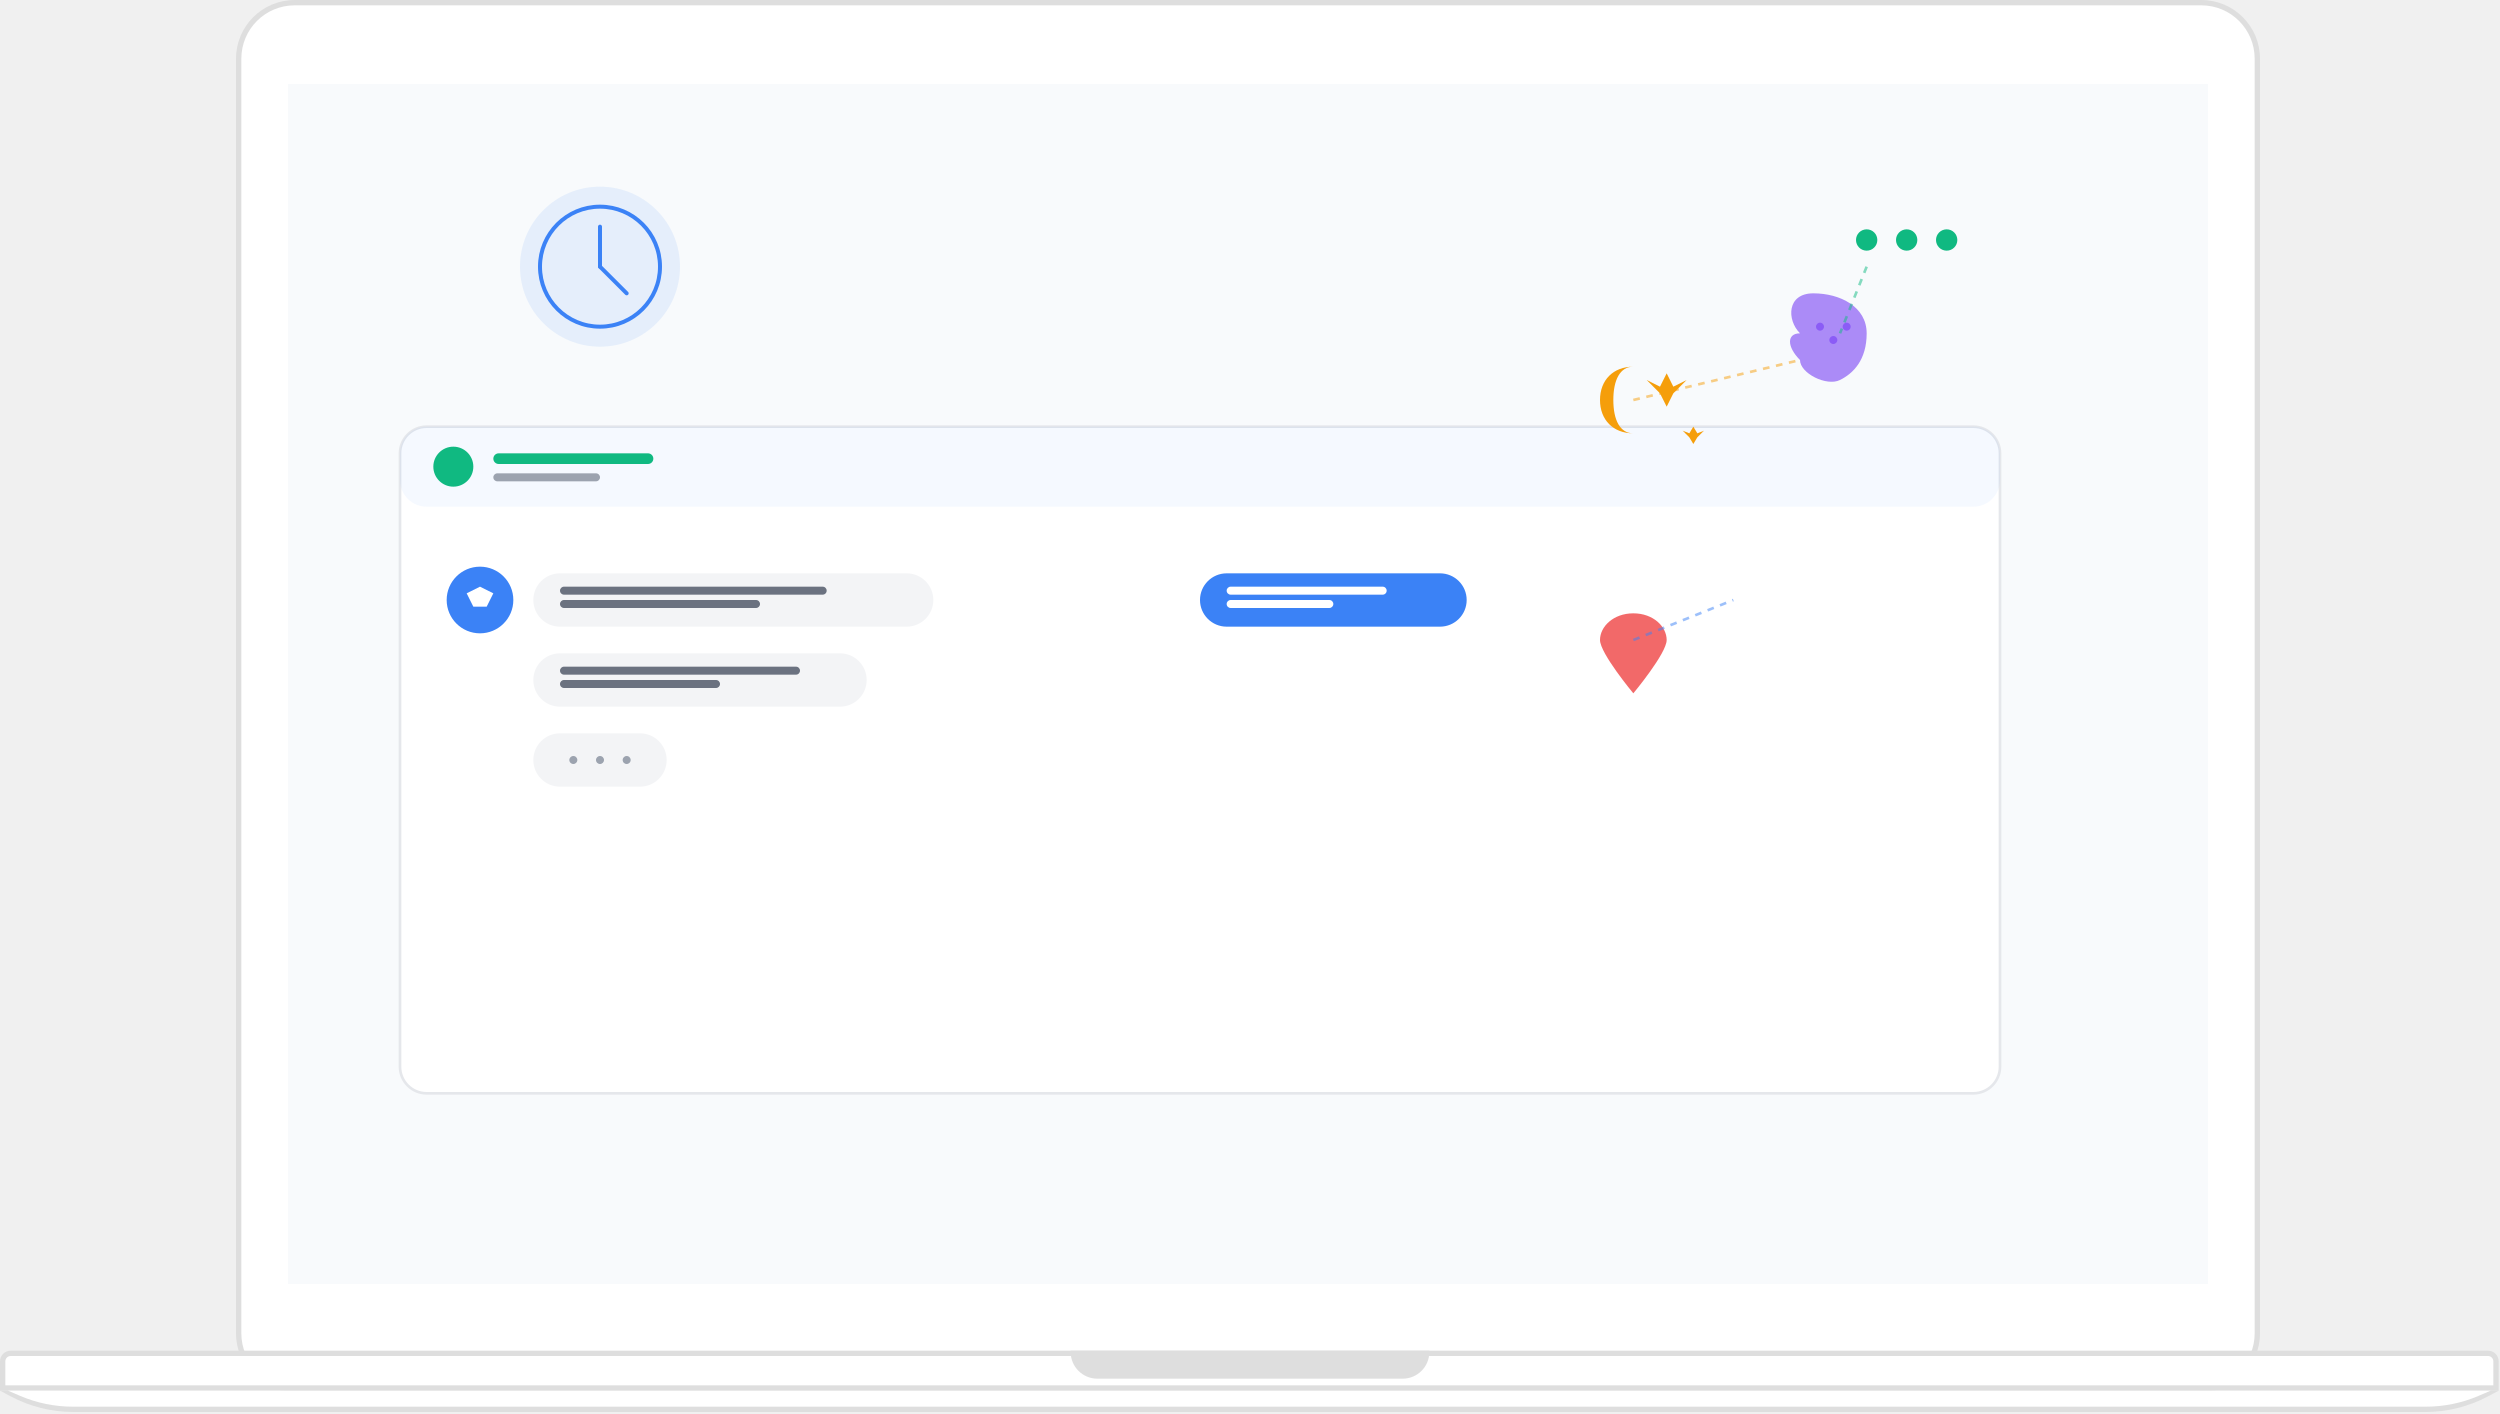
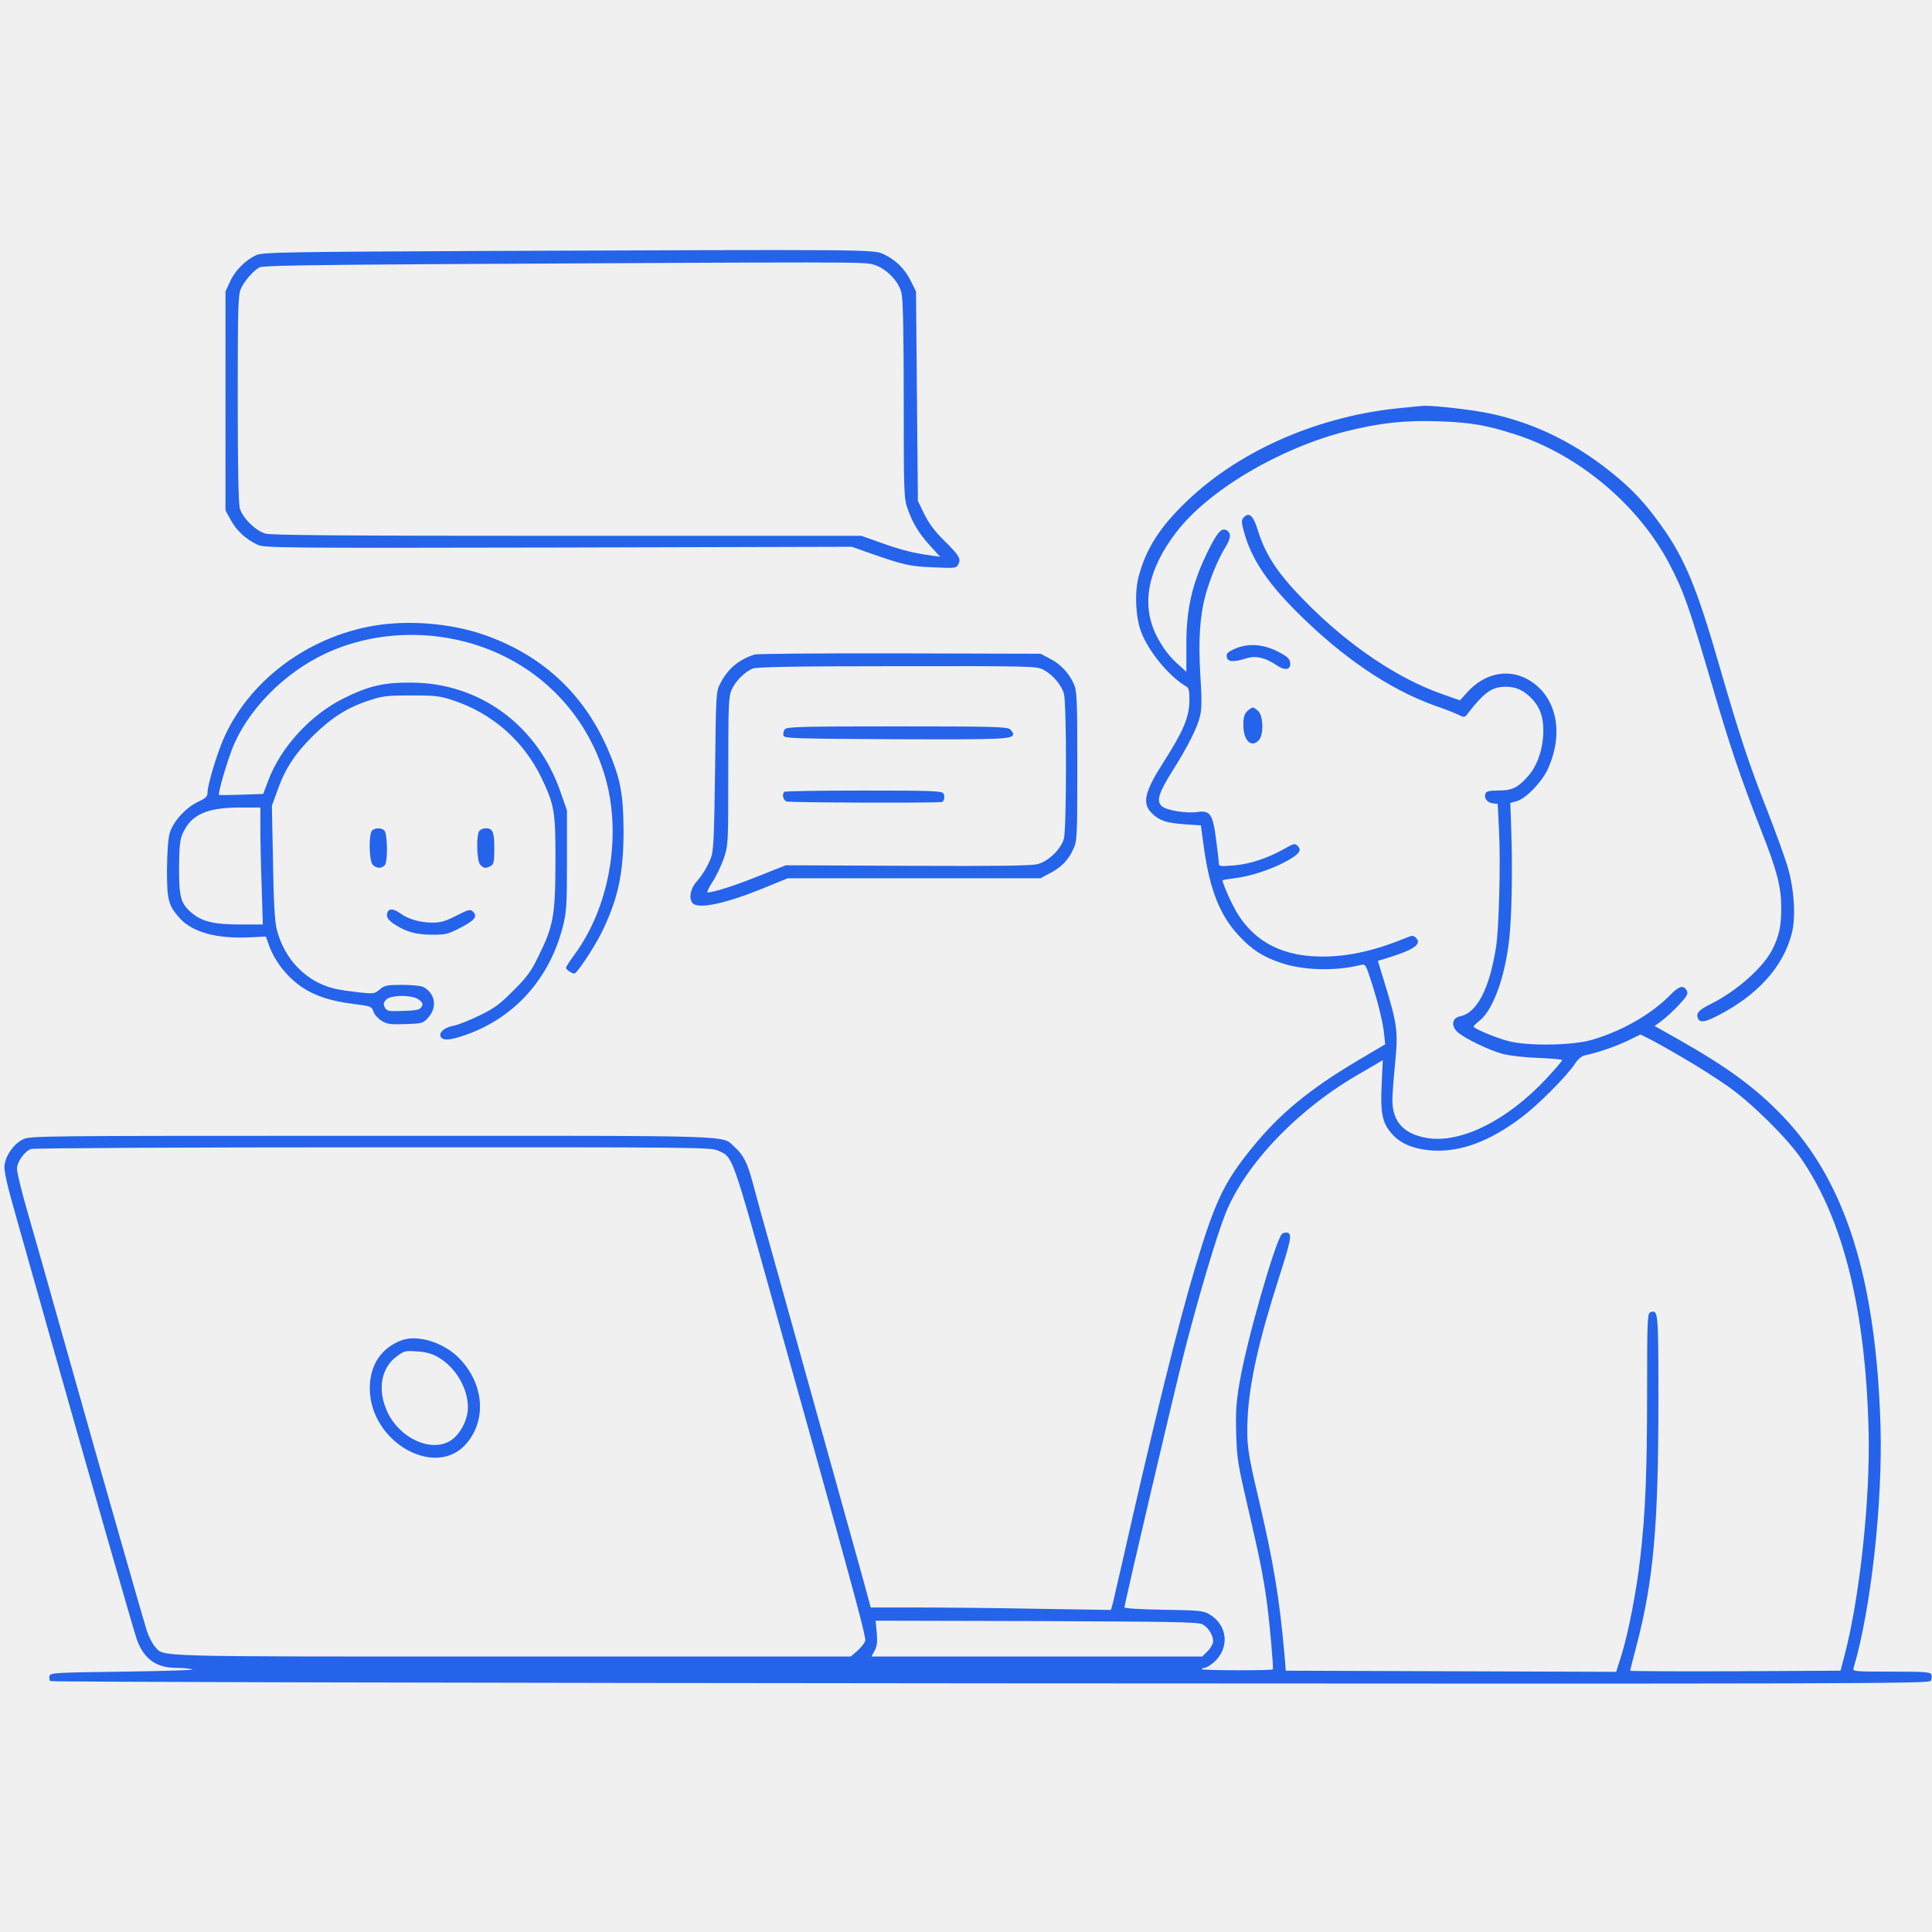
- <svg xmlns="http://www.w3.org/2000/svg" width="1875" height="1060" viewBox="0 0 1875 1060" fill="none">
-   <path fill-rule="evenodd" clip-rule="evenodd" d="M221.003 0H1651C1675.3 0 1695 19.7 1695 44V1000C1695 1024.3 1675.3 1044 1651 1044H221.003C196.702 1044 177.003 1024.3 177.003 1000V44C177.003 19.7 196.702 0 221.003 0Z" fill="#DEDEDE" />
-   <path fill-rule="evenodd" clip-rule="evenodd" d="M221.003 4H1651C1673.09 4 1691 21.909 1691 44V1000C1691 1022.09 1673.09 1040 1651 1040H221.003C198.912 1040 181.003 1022.09 181.003 1000V44C181.003 21.909 198.912 4 221.003 4Z" fill="white" />
-   <path d="M0.003 1021C0.003 1016.58 3.585 1013 8.003 1013H1866C1870.42 1013 1874 1016.58 1874 1021V1043H0.003V1021Z" fill="#DEDEDE" />
-   <path fill-rule="evenodd" clip-rule="evenodd" d="M4.003 1021C4.003 1018.79 5.794 1017 8.003 1017H1866C1868.21 1017 1870 1018.79 1870 1021V1039H4.003V1021Z" fill="white" />
-   <path fill-rule="evenodd" clip-rule="evenodd" d="M0.003 1043H1874L1866.06 1047.24C1851.58 1054.96 1835.42 1059 1819 1059H55.003C38.589 1059 22.427 1054.96 7.944 1047.24L0.003 1043Z" fill="#DEDEDE" />
-   <path fill-rule="evenodd" clip-rule="evenodd" d="M6.003 1043H1868L1858.87 1046.92C1846.42 1052.25 1833.02 1055 1819.48 1055H54.529C40.986 1055 27.584 1052.25 15.137 1046.92L6.003 1043Z" fill="white" />
-   <path d="M803.003 1013H1072V1014C1072 1025.05 1063.05 1034 1052 1034H823.003C811.957 1034 803.003 1025.05 803.003 1014V1013Z" fill="#DEDEDE" />
-   <rect x="216.003" y="63.002" width="1440" height="900" fill="#F8FAFC" />
-   <circle cx="450" cy="200" r="60" fill="#3B82F6" fill-opacity="0.1" />
-   <circle cx="450" cy="200" r="45" stroke="#3B82F6" stroke-width="3" fill="none" />
-   <line x1="450" y1="170" x2="450" y2="200" stroke="#3B82F6" stroke-width="3" stroke-linecap="round" />
-   <line x1="450" y1="200" x2="470" y2="220" stroke="#3B82F6" stroke-width="3" stroke-linecap="round" />
-   <rect x="300" y="320" width="1200" height="500" rx="20" fill="white" stroke="#E5E7EB" stroke-width="2" />
-   <rect x="300" y="320" width="1200" height="60" rx="20" fill="#3B82F6" fill-opacity="0.05" />
-   <circle cx="340" cy="350" r="15" fill="#10B981" />
-   <rect x="370" y="340" width="120" height="8" rx="4" fill="#10B981" />
-   <rect x="370" y="355" width="80" height="6" rx="3" fill="#9CA3AF" />
-   <circle cx="360" cy="450" r="25" fill="#3B82F6" />
-   <path d="M350 445 L360 440 L370 445 L365 455 L355 455 Z" fill="white" />
-   <circle cx="357" cy="447" r="2" fill="white" />
-   <circle cx="363" cy="447" r="2" fill="white" />
-   <rect x="400" y="430" width="300" height="40" rx="20" fill="#F3F4F6" />
-   <rect x="420" y="440" width="200" height="6" rx="3" fill="#6B7280" />
-   <rect x="420" y="450" width="150" height="6" rx="3" fill="#6B7280" />
-   <rect x="400" y="490" width="250" height="40" rx="20" fill="#F3F4F6" />
-   <rect x="420" y="500" width="180" height="6" rx="3" fill="#6B7280" />
-   <rect x="420" y="510" width="120" height="6" rx="3" fill="#6B7280" />
-   <rect x="900" y="430" width="200" height="40" rx="20" fill="#3B82F6" />
-   <rect x="920" y="440" width="120" height="6" rx="3" fill="white" />
-   <rect x="920" y="450" width="80" height="6" rx="3" fill="white" />
-   <path d="M1200 480 C1200 470, 1210 460, 1225 460 C1240 460, 1250 470, 1250 480 C1250 490, 1225 520, 1225 520 C1225 520, 1200 490, 1200 480 Z" fill="#EF4444" fill-opacity="0.8" />
-   <rect x="400" y="550" width="100" height="40" rx="20" fill="#F3F4F6" />
-   <circle cx="430" cy="570" r="3" fill="#9CA3AF">
-     <animate attributeName="opacity" values="0.3;1;0.3" dur="1.5s" repeatCount="indefinite" />
-   </circle>
-   <circle cx="450" cy="570" r="3" fill="#9CA3AF">
-     <animate attributeName="opacity" values="0.3;1;0.3" dur="1.5s" begin="0.5s" repeatCount="indefinite" />
-   </circle>
-   <circle cx="470" cy="570" r="3" fill="#9CA3AF">
-     <animate attributeName="opacity" values="0.3;1;0.3" dur="1.5s" begin="1s" repeatCount="indefinite" />
-   </circle>
-   <circle cx="1400" cy="180" r="8" fill="#10B981">
-     <animate attributeName="r" values="8;12;8" dur="2s" repeatCount="indefinite" />
-     <animate attributeName="opacity" values="1;0.5;1" dur="2s" repeatCount="indefinite" />
-   </circle>
-   <circle cx="1430" cy="180" r="8" fill="#10B981">
-     <animate attributeName="r" values="8;12;8" dur="2s" begin="0.5s" repeatCount="indefinite" />
-     <animate attributeName="opacity" values="1;0.5;1" dur="2s" begin="0.5s" repeatCount="indefinite" />
-   </circle>
-   <circle cx="1460" cy="180" r="8" fill="#10B981">
-     <animate attributeName="r" values="8;12;8" dur="2s" begin="1s" repeatCount="indefinite" />
-     <animate attributeName="opacity" values="1;0.5;1" dur="2s" begin="1s" repeatCount="indefinite" />
-   </circle>
-   <path d="M1350 250 C1340 240, 1340 220, 1360 220 C1380 220, 1400 230, 1400 250 C1400 270, 1390 280, 1380 285 C1370 290, 1350 280, 1350 270 C1340 260, 1340 250, 1350 250 Z" fill="#8B5CF6" fill-opacity="0.7" />
-   <circle cx="1365" cy="245" r="3" fill="#8B5CF6" />
-   <circle cx="1375" cy="255" r="3" fill="#8B5CF6" />
-   <circle cx="1385" cy="245" r="3" fill="#8B5CF6" />
-   <path d="M1200 300 C1200 285, 1210 275, 1225 275 C1215 275, 1210 285, 1210 300 C1210 315, 1215 325, 1225 325 C1210 325, 1200 315, 1200 300 Z" fill="#F59E0B" />
-   <path d="M1250 280 L1255 290 L1265 285 L1255 295 L1250 305 L1245 295 L1235 285 L1245 290 Z" fill="#F59E0B" />
-   <path d="M1270 320 L1273 325 L1278 323 L1273 328 L1270 333 L1267 328 L1262 323 L1267 325 Z" fill="#F59E0B" />
-   <line x1="1225" y1="480" x2="1300" y2="450" stroke="#3B82F6" stroke-width="2" stroke-dasharray="5,5" opacity="0.5" />
-   <line x1="1400" y1="200" x2="1380" y2="250" stroke="#10B981" stroke-width="2" stroke-dasharray="5,5" opacity="0.5" />
-   <line x1="1225" y1="300" x2="1350" y2="270" stroke="#F59E0B" stroke-width="2" stroke-dasharray="5,5" opacity="0.5" />
+ <svg xmlns="http://www.w3.org/2000/svg" version="1.0" width="1024pt" height="1024pt" viewBox="0 0 1024 1024" preserveAspectRatio="xMidYMid meet">
+   <g transform="translate(0,1024) scale(0.1,-0.1)" fill="#2563EB" stroke="none">
+     <path d="M2585 8910 c-1079 -5 -1193 -7 -1226 -22 -57 -25 -114 -83 -140 -141 l-24 -52 0 -580 0 -580 29 -53 c32 -57 81 -102 143 -130 36 -16 134 -17 1593 -14 l1555 4 90 -32 c186 -65 217 -72 341 -77 116 -5 122 -5 133 15 16 30 6 47 -74 126 -50 49 -82 92 -106 141 l-34 70 -5 555 -5 555 -28 57 c-32 64 -80 111 -146 142 -54 24 -90 24 -2096 16z m2040 -71 c67 -17 137 -86 153 -151 8 -33 12 -202 12 -566 0 -493 1 -522 20 -577 27 -78 60 -132 121 -199 l52 -57 -44 6 c-99 14 -159 29 -264 66 l-109 39 -1559 0 c-1209 0 -1569 3 -1601 12 -53 16 -121 84 -135 134 -7 26 -11 227 -11 582 0 468 2 548 16 580 16 38 64 95 99 115 15 9 262 13 930 17 2209 12 2268 12 2320 -1z" />
+     <path d="M7440 8079 c-440 -39 -864 -222 -1148 -494 -144 -137 -220 -256 -258 -405 -21 -84 -15 -213 15 -291 40 -105 152 -239 241 -289 11 -7 15 -26 14 -79 -2 -83 -33 -158 -135 -317 -105 -165 -118 -223 -61 -277 38 -37 75 -49 172 -56 l85 -6 17 -125 c31 -217 84 -352 183 -458 69 -75 129 -114 226 -146 119 -40 289 -44 424 -10 21 5 25 -1 48 -73 38 -114 67 -230 73 -293 l6 -55 -149 -88 c-257 -153 -415 -284 -563 -468 -144 -179 -191 -279 -293 -619 -91 -302 -220 -823 -392 -1585 -20 -88 -41 -178 -46 -199 l-11 -39 -386 6 c-213 4 -499 7 -637 7 l-250 0 -36 133 c-48 172 -362 1301 -477 1712 -50 176 -100 358 -112 405 -29 108 -50 149 -96 190 -74 65 69 60 -1919 60 -1802 0 -1816 0 -1855 -20 -48 -24 -90 -84 -96 -137 -4 -28 14 -106 66 -288 39 -137 116 -410 171 -605 218 -772 449 -1577 464 -1619 36 -102 103 -151 207 -151 35 0 74 -4 88 -8 14 -4 -150 -9 -365 -12 -370 -5 -390 -6 -393 -24 -2 -10 0 -22 5 -26 4 -5 2246 -10 4982 -12 4569 -3 4975 -2 4984 13 6 9 7 24 4 33 -6 14 -31 16 -212 16 -192 0 -206 1 -201 18 93 313 155 876 143 1287 -24 777 -185 1290 -515 1636 -143 150 -291 260 -558 411 l-124 70 38 28 c20 15 61 52 90 83 45 49 51 60 42 77 -17 31 -42 24 -90 -26 -98 -100 -255 -190 -415 -236 -106 -30 -344 -33 -444 -5 -69 19 -181 66 -181 76 0 3 15 18 33 32 72 58 136 236 157 439 13 123 17 366 10 570 l-5 144 35 10 c48 14 130 99 162 166 94 202 45 406 -118 486 -102 50 -221 21 -308 -76 l-38 -42 -91 32 c-236 82 -495 256 -720 483 -153 154 -219 252 -262 392 -23 74 -47 94 -75 60 -11 -13 -10 -26 4 -76 38 -139 122 -266 281 -424 238 -238 487 -408 730 -495 50 -17 105 -39 124 -48 32 -16 34 -16 52 8 84 109 127 140 198 140 53 0 89 -15 130 -53 49 -47 71 -100 71 -178 0 -94 -30 -185 -81 -243 -54 -61 -85 -76 -159 -76 -47 0 -62 -4 -67 -16 -9 -24 10 -49 40 -52 l25 -3 7 -137 c9 -163 0 -519 -15 -617 -34 -223 -101 -354 -192 -372 -40 -8 -48 -46 -17 -79 30 -32 166 -99 244 -120 33 -9 117 -19 188 -21 70 -3 127 -8 127 -12 0 -4 -38 -48 -85 -99 -209 -223 -456 -345 -635 -313 -122 22 -180 87 -180 201 0 30 7 121 15 201 16 165 10 203 -58 425 l-34 111 55 17 c136 42 180 73 147 105 -13 13 -20 14 -48 2 -170 -70 -309 -101 -449 -101 -204 0 -352 74 -446 223 -31 49 -82 162 -82 181 0 2 28 7 63 11 80 9 196 47 271 88 72 39 88 60 64 83 -15 15 -20 14 -71 -15 -88 -50 -183 -81 -268 -88 -73 -6 -79 -5 -79 13 0 10 -7 69 -15 129 -17 130 -31 151 -100 141 -57 -8 -163 9 -187 31 -30 27 -18 68 55 185 85 135 134 233 148 295 9 38 9 92 1 214 -11 186 -3 313 28 427 25 89 68 193 104 250 31 50 33 78 6 92 -26 14 -49 -12 -99 -114 -84 -172 -114 -306 -113 -499 l0 -138 -36 33 c-52 44 -89 94 -122 158 -83 165 -48 351 106 551 170 221 545 443 899 533 179 45 312 59 490 53 170 -6 252 -20 405 -69 337 -108 655 -375 818 -687 74 -141 102 -219 217 -611 103 -353 155 -508 274 -813 80 -203 102 -289 102 -399 0 -97 -11 -149 -48 -222 -48 -94 -187 -218 -323 -286 -61 -30 -79 -48 -73 -70 8 -31 31 -31 96 1 219 110 357 261 404 442 22 87 13 234 -22 352 -14 49 -62 180 -105 291 -101 257 -148 399 -255 768 -121 422 -186 578 -312 753 -80 111 -138 175 -233 255 -205 172 -427 284 -671 336 -85 19 -304 44 -354 41 -11 -1 -58 -5 -105 -10z m1486 -3449 c74 -43 181 -111 237 -151 123 -87 312 -274 385 -382 223 -325 340 -801 356 -1442 9 -361 -47 -881 -127 -1187 l-22 -83 -557 -3 c-307 -1 -558 0 -558 3 0 3 16 65 35 137 89 342 115 635 115 1294 0 475 -1 485 -44 468 -14 -6 -16 -47 -16 -418 0 -428 -9 -644 -36 -881 -19 -170 -63 -399 -100 -518 l-28 -88 -875 3 -876 3 -7 85 c-27 302 -58 489 -138 830 -58 246 -64 288 -57 430 9 182 61 413 168 745 61 192 67 222 45 231 -9 3 -23 1 -31 -6 -33 -28 -189 -570 -225 -788 -18 -103 -21 -155 -18 -272 4 -132 10 -166 61 -385 67 -288 82 -366 102 -510 15 -113 36 -348 31 -353 -7 -7 -376 -6 -376 1 0 4 6 7 14 7 8 0 28 12 46 26 89 75 79 200 -20 258 -32 19 -55 21 -242 24 -126 2 -208 7 -208 13 0 19 262 1137 320 1364 72 281 169 607 215 722 107 267 392 562 720 747 28 16 64 37 82 48 l32 19 -6 -130 c-7 -152 3 -201 53 -259 46 -54 119 -84 219 -90 149 -8 301 49 467 174 89 66 241 219 285 285 15 24 36 42 52 45 70 15 163 47 226 77 l70 34 48 -24 c26 -13 109 -59 183 -103z m-5119 -489 c79 -36 69 -9 307 -863 47 -170 125 -446 172 -615 258 -925 304 -1100 300 -1119 -3 -12 -22 -36 -41 -53 l-36 -31 -1800 0 c-1947 0 -1836 -3 -1888 53 -13 14 -32 52 -43 84 -19 60 -205 709 -443 1553 -75 267 -161 570 -191 673 -30 104 -54 203 -54 222 0 36 38 91 74 105 12 5 827 9 1811 9 1738 1 1791 0 1832 -18z m2566 -2510 c31 -16 57 -58 57 -91 0 -12 -13 -35 -29 -51 l-29 -29 -876 0 -877 0 17 32 c13 24 15 47 11 95 l-6 63 852 -2 c719 -3 856 -5 880 -17z" />
+     <path d="M2128 3136 c-107 -40 -168 -131 -168 -254 0 -286 351 -485 514 -291 107 127 90 317 -41 451 -82 83 -220 126 -305 94z m195 -90 c92 -53 157 -164 157 -265 0 -68 -43 -148 -96 -179 -103 -60 -267 16 -331 155 -54 116 -34 233 51 295 38 28 46 30 108 25 48 -3 79 -12 111 -31z" />
+     <path d="M1984 6924 c-358 -60 -673 -299 -804 -611 -35 -84 -80 -236 -80 -272 0 -23 -8 -31 -51 -51 -66 -32 -132 -105 -150 -167 -8 -30 -13 -102 -14 -193 0 -161 7 -187 65 -254 68 -77 199 -113 376 -104 l83 4 15 -41 c29 -87 98 -175 179 -229 70 -46 154 -73 271 -87 91 -12 96 -13 105 -40 5 -16 25 -38 43 -49 28 -18 46 -21 126 -18 92 3 94 4 123 36 48 54 35 129 -28 161 -12 6 -62 11 -112 11 -80 0 -93 -3 -118 -24 -27 -23 -33 -24 -108 -16 -44 5 -102 13 -128 19 -153 35 -272 157 -311 319 -10 39 -16 151 -19 354 l-6 297 29 80 c41 116 92 195 189 291 98 96 180 149 296 187 72 24 95 27 225 27 129 0 153 -3 222 -26 209 -70 374 -215 469 -413 68 -142 74 -179 73 -450 -1 -279 -11 -334 -91 -495 -38 -79 -61 -110 -133 -181 -72 -73 -101 -94 -180 -132 -52 -25 -112 -49 -133 -53 -49 -8 -80 -34 -72 -57 10 -25 52 -22 145 12 253 93 433 297 503 569 20 79 22 111 22 352 l0 265 -34 97 c-122 354 -429 579 -791 580 -146 1 -225 -17 -358 -83 -175 -87 -332 -257 -399 -433 l-28 -74 -115 -4 c-63 -2 -117 -3 -119 -1 -7 5 36 157 69 242 78 203 273 403 493 506 276 130 614 133 901 9 294 -127 510 -379 591 -689 78 -303 11 -668 -169 -913 -25 -34 -46 -66 -46 -72 0 -9 31 -30 44 -30 14 0 101 132 141 210 90 180 120 319 120 545 -1 196 -16 278 -83 433 -130 300 -355 506 -670 612 -172 57 -389 74 -568 44z m-604 -1077 c0 -63 3 -202 7 -310 l6 -197 -120 0 c-137 0 -200 15 -254 59 -61 51 -70 82 -70 243 1 114 5 148 20 182 44 98 126 135 299 136 l112 0 0 -113z m841 -906 c20 -16 22 -23 13 -38 -9 -15 -27 -19 -97 -21 -79 -3 -87 -1 -97 18 -9 18 -8 25 6 41 25 27 142 27 175 0z" />
+     <path d="M6542 6800 c-35 -16 -43 -24 -40 -42 4 -27 35 -29 105 -7 49 15 98 4 158 -36 46 -32 78 -26 73 13 -2 21 -16 33 -66 59 -78 40 -160 45 -230 13z" />
+     <path d="M4000 6771 c-83 -26 -141 -74 -181 -151 -24 -45 -24 -48 -29 -465 -5 -358 -8 -426 -22 -462 -20 -50 -42 -86 -80 -131 -30 -35 -38 -88 -16 -110 32 -32 178 0 376 81 l127 52 670 0 670 0 50 27 c62 32 98 70 124 128 20 43 21 64 21 440 0 363 -2 398 -19 436 -26 58 -72 106 -128 134 l-48 25 -745 2 c-410 1 -756 -2 -770 -6z m1529 -80 c50 -26 97 -81 110 -128 15 -53 14 -715 0 -768 -15 -55 -82 -120 -139 -135 -34 -9 -210 -11 -690 -9 l-645 3 -141 -56 c-126 -51 -242 -88 -273 -88 -6 0 5 24 24 54 20 29 47 86 61 126 24 71 24 75 24 463 0 363 2 395 19 434 21 44 66 90 109 109 20 9 218 13 765 13 711 1 739 0 776 -18z" />
+     <path d="M4160 6375 c-6 -8 -10 -22 -8 -32 3 -17 35 -18 597 -21 584 -2 621 0 621 29 0 4 -7 15 -16 23 -14 14 -82 16 -598 16 -498 0 -585 -2 -596 -15z" />
+     <path d="M4157 6043 c-13 -12 -7 -42 11 -51 12 -6 762 -9 823 -3 14 2 19 34 8 47 -9 12 -86 14 -424 14 -226 0 -415 -3 -418 -7z" />
+     <path d="M6610 6470 c-15 -15 -20 -33 -20 -73 0 -83 43 -124 83 -79 25 28 23 126 -3 152 -11 11 -24 20 -30 20 -5 0 -19 -9 -30 -20z" />
+     <path d="M1972 5838 c-19 -19 -16 -163 4 -182 20 -20 48 -20 64 -1 16 19 14 163 -2 182 -13 16 -50 17 -66 1z" />
+     <path d="M2542 5838 c-19 -19 -16 -163 4 -182 18 -19 28 -20 55 -6 16 9 19 22 19 93 0 87 -8 107 -45 107 -12 0 -26 -5 -33 -12z" />
+     <path d="M2054 5405 c-10 -24 2 -42 43 -68 59 -37 111 -51 194 -51 68 -1 84 3 144 34 80 41 98 62 73 87 -16 15 -22 14 -89 -20 -58 -30 -82 -37 -129 -37 -63 0 -126 18 -170 50 -33 24 -58 26 -66 5z" />
+   </g>
</svg>
